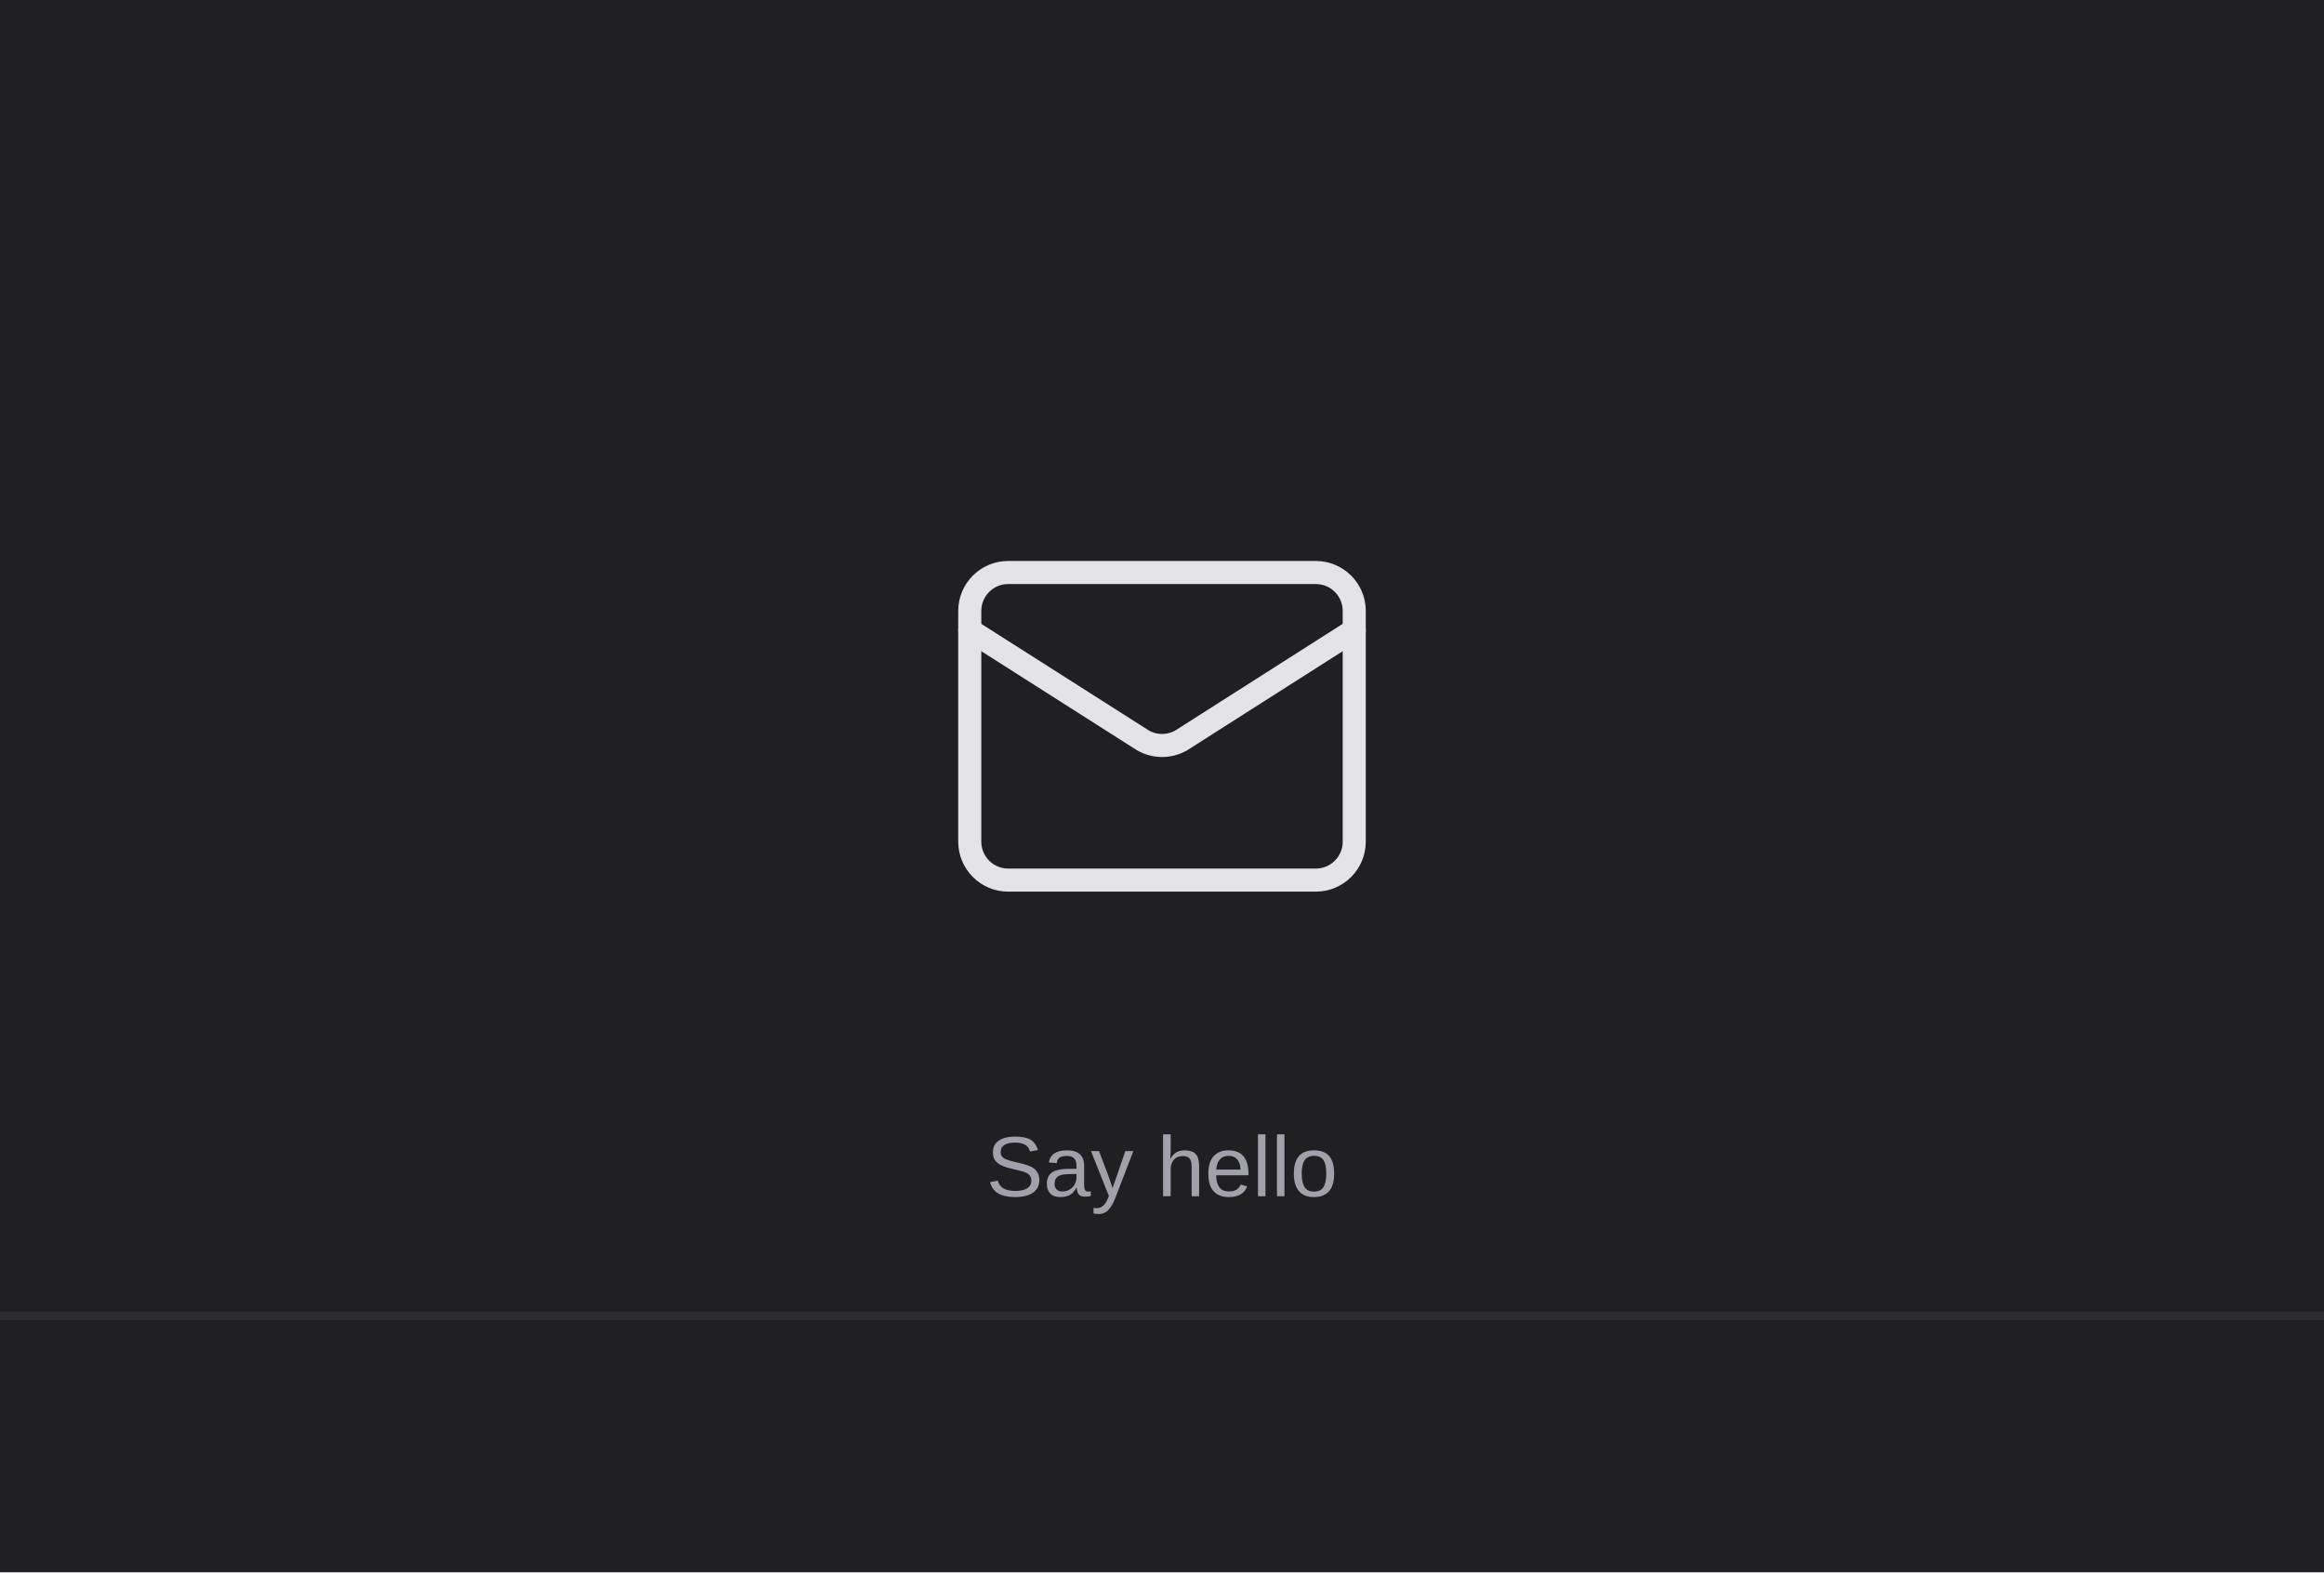
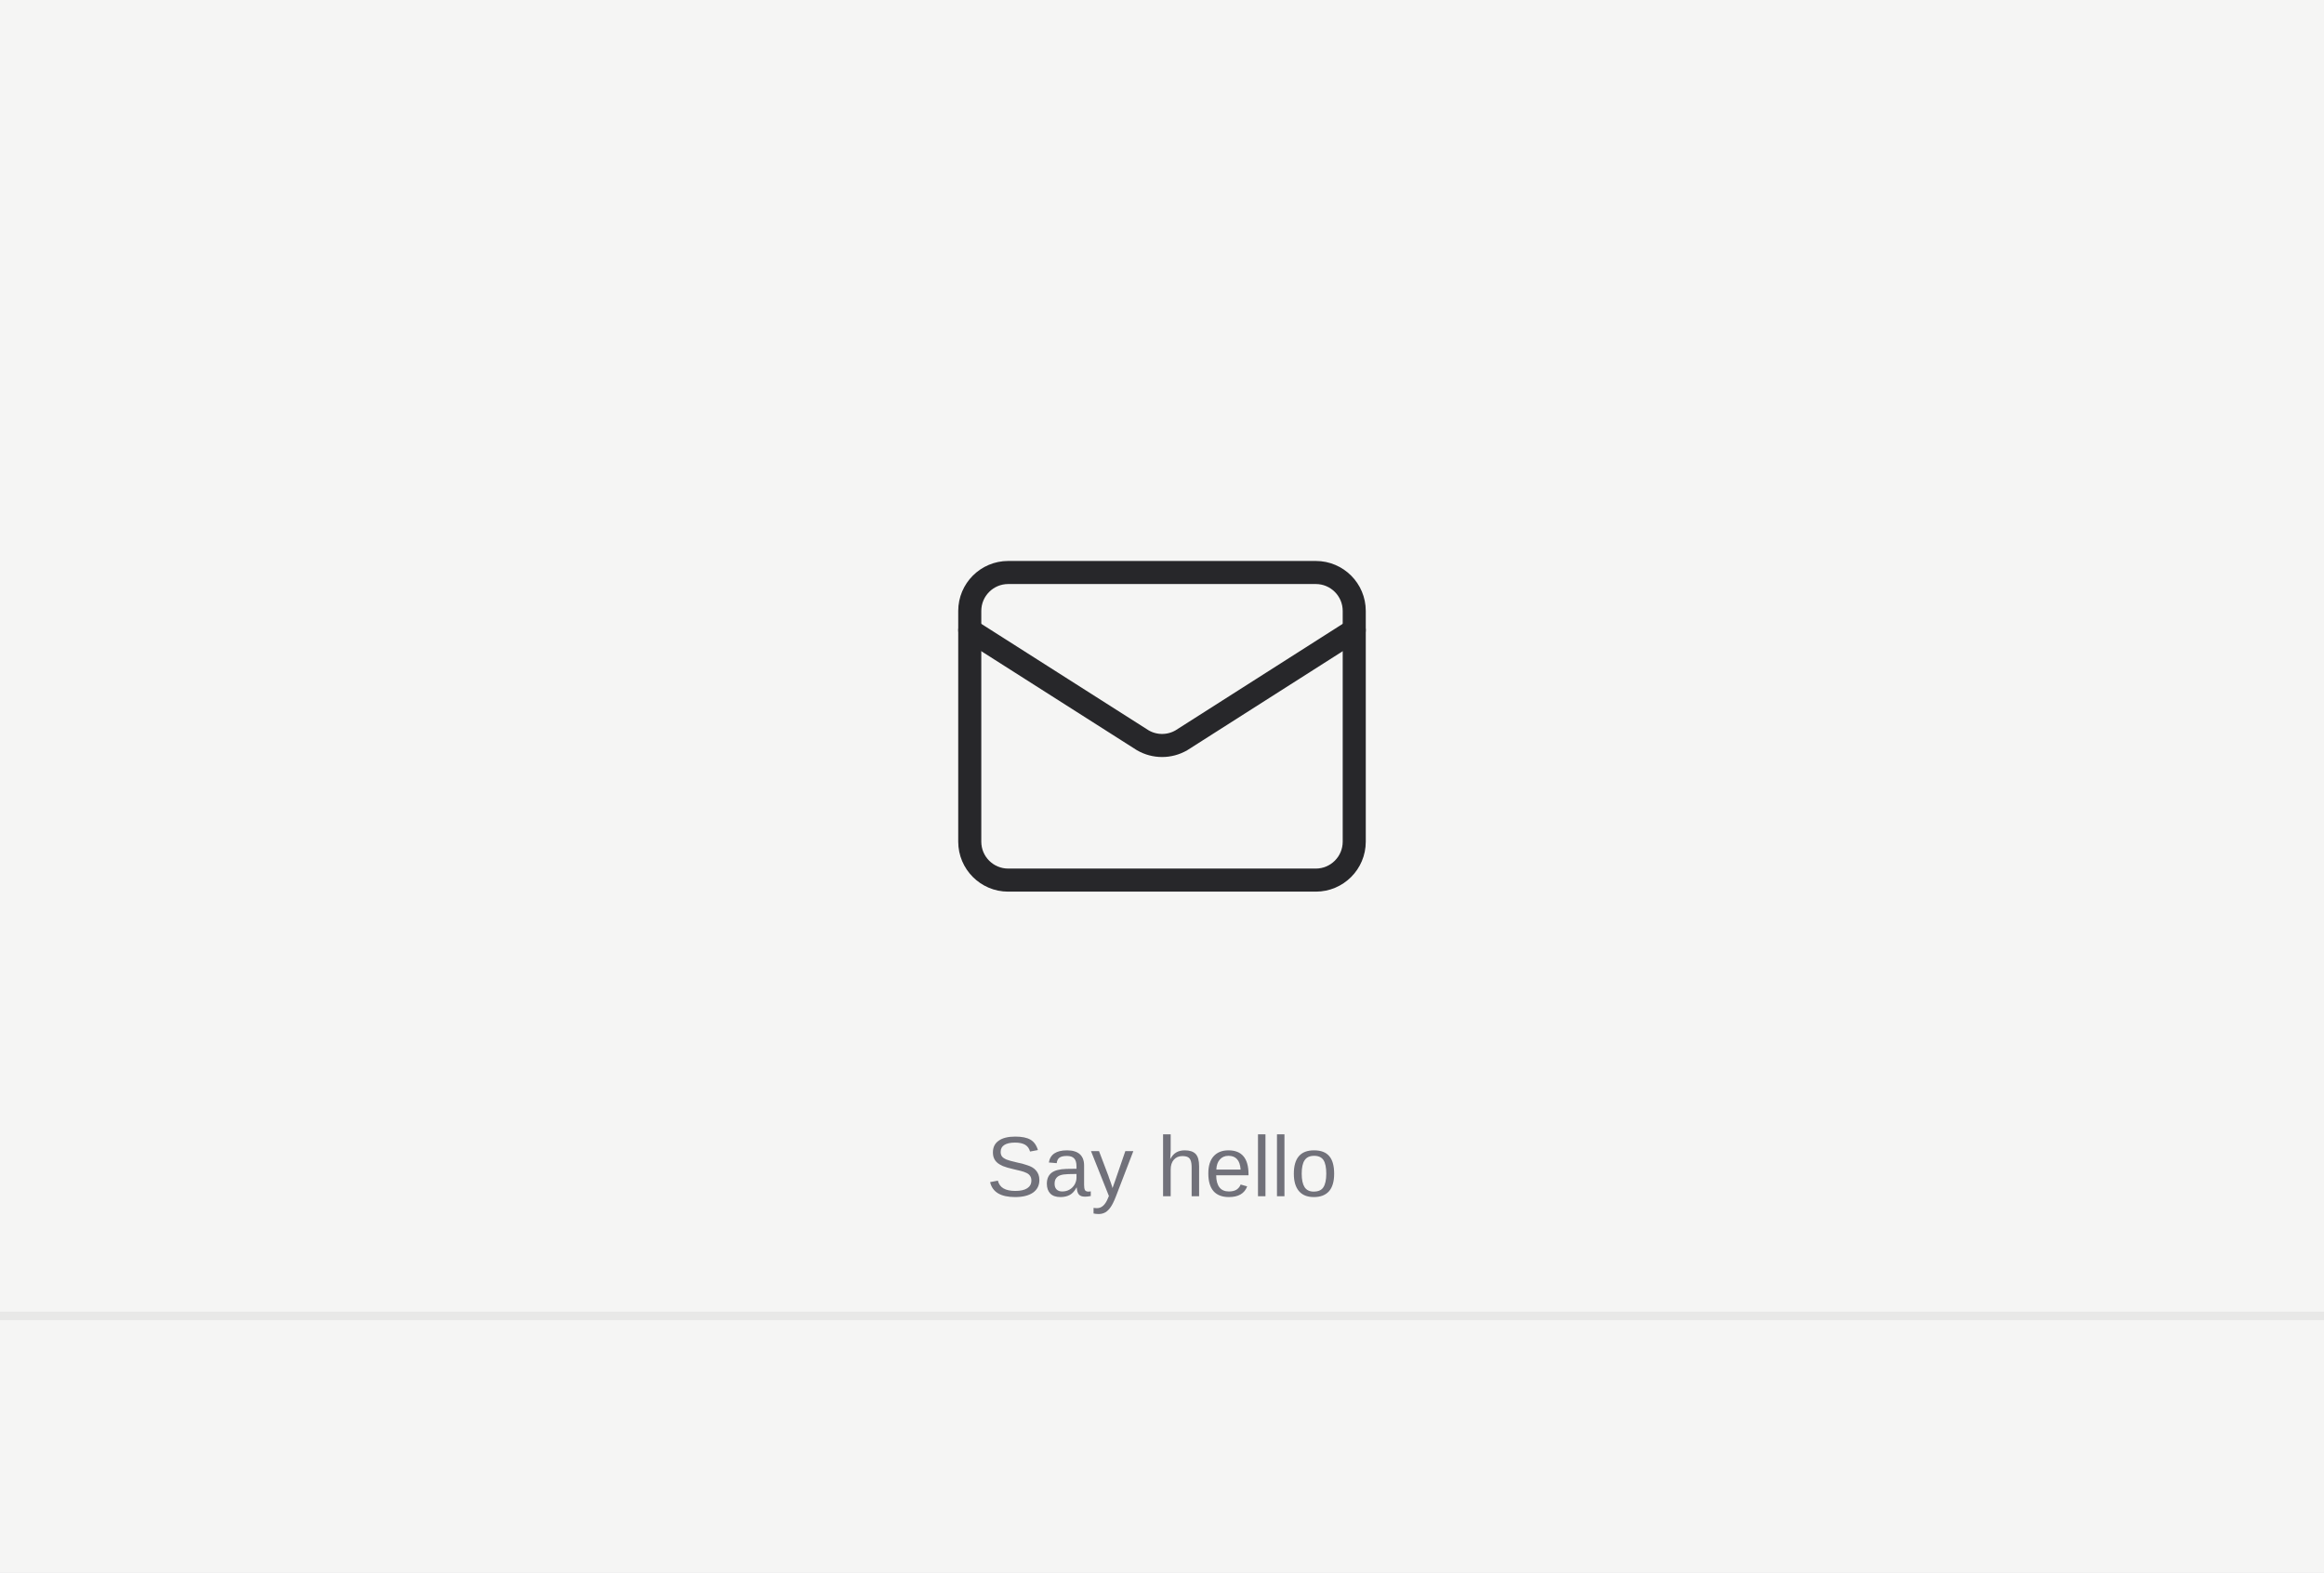
<svg xmlns="http://www.w3.org/2000/svg" width="544" height="368" viewBox="0 0 272 184">
-   <rect width="272" height="184" fill="#202023" />
-   <path d="M0 154h272" stroke="#ffffff" stroke-opacity=".06" />
+   <rect width="272" height="184" fill="#f5f5f4" />
+   <path d="M0 154h272" stroke="#18181b" stroke-opacity=".06" />
  <g transform="translate(109 58)">
-     <svg width="54" height="54" viewBox="0 0 24 24" fill="none" stroke="#e4e4e7" stroke-width="1.2" stroke-linecap="round" stroke-linejoin="round" class="lucide lucide-mail" aria-hidden="true">
+     <svg width="54" height="54" viewBox="0 0 24 24" fill="none" stroke="#27272a" stroke-width="1.2" stroke-linecap="round" stroke-linejoin="round" class="lucide lucide-mail" aria-hidden="true">
      <path d="m22 7-8.991 5.727a2 2 0 0 1-2.009 0L2 7" />
      <rect x="2" y="4" width="20" height="16" rx="2" />
    </svg>
  </g>
-   <text x="136" y="140" fill="#a1a1aa" font-size="10" font-family="Arial,sans-serif" text-anchor="middle">Say hello</text>
+   <text x="136" y="140" fill="#71717a" font-size="10" font-family="Arial,sans-serif" text-anchor="middle">Say hello</text>
</svg>
